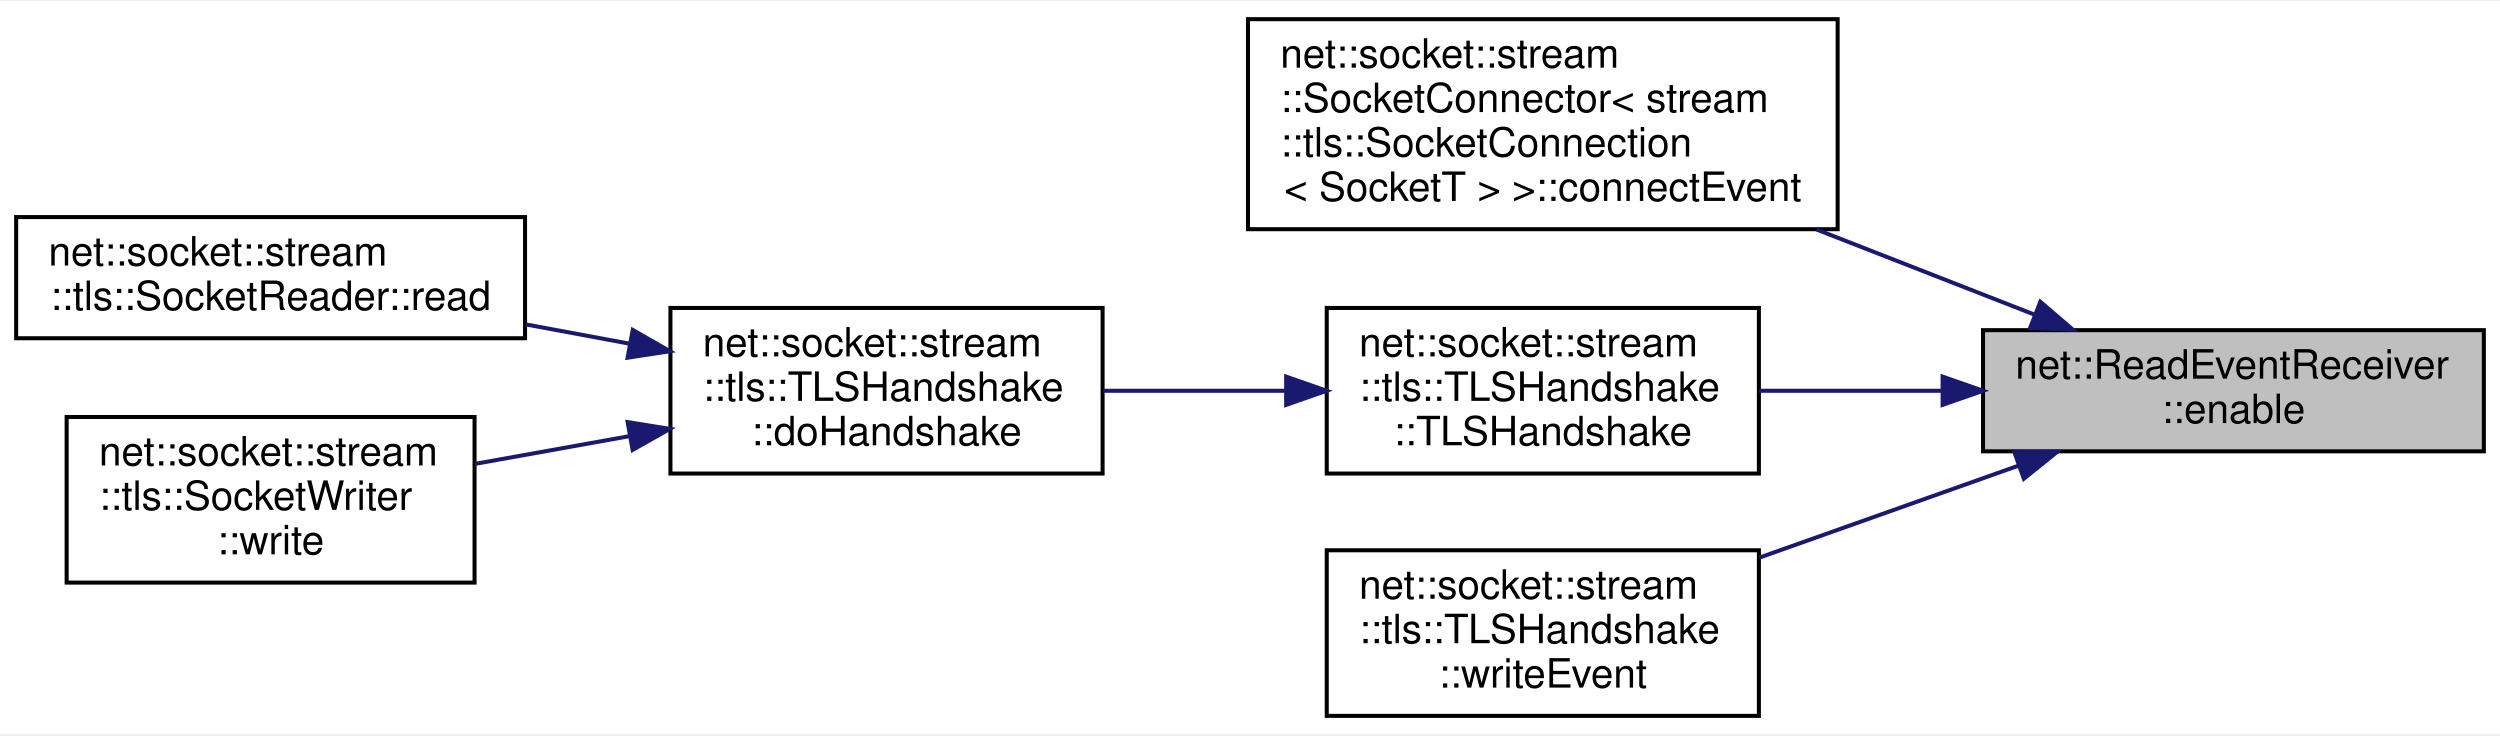
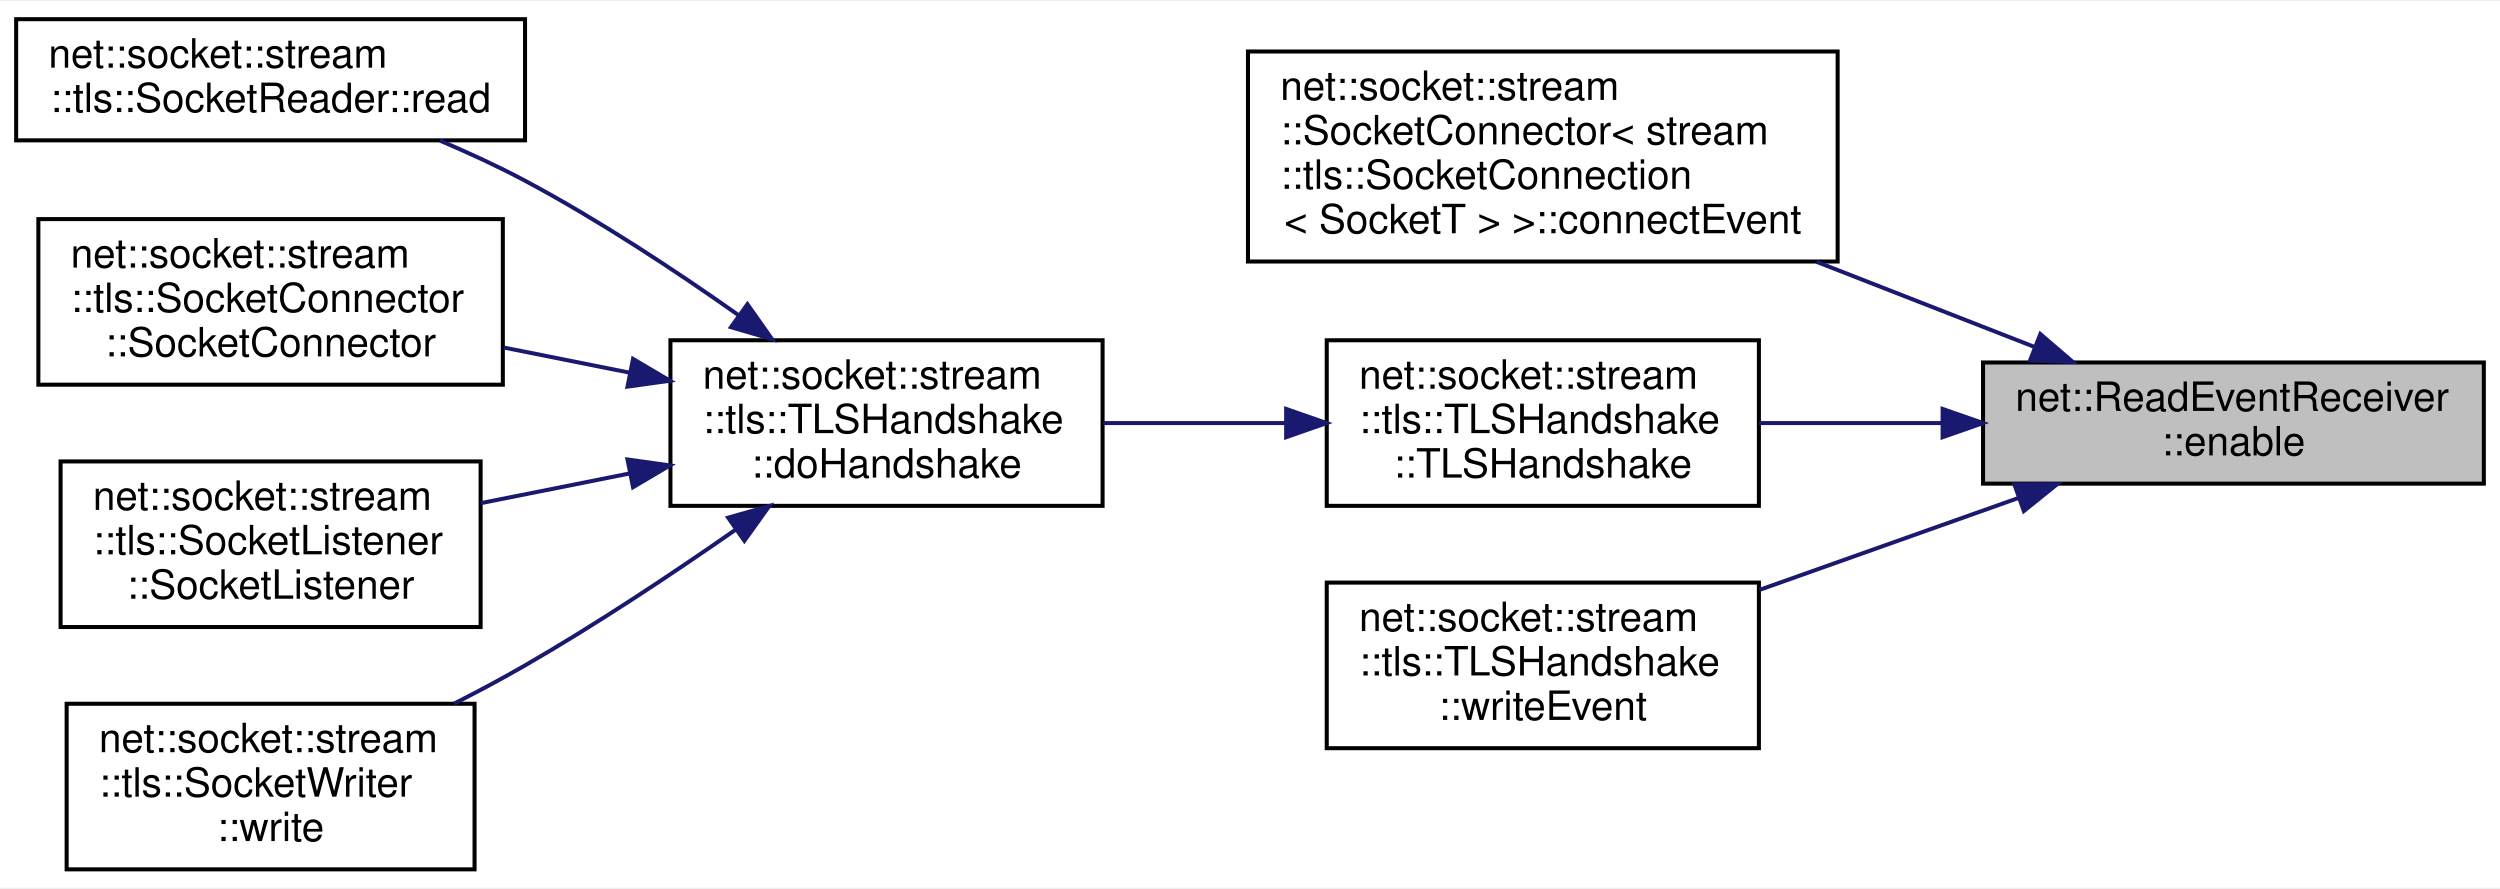
- <svg xmlns="http://www.w3.org/2000/svg" xmlns:xlink="http://www.w3.org/1999/xlink" width="619pt" height="182pt" viewBox="0.00 0.00 619.00 181.50">
-   <g id="graph0" class="graph" transform="scale(1 1) rotate(0) translate(4 177.5)">
-     <polygon fill="white" stroke="transparent" points="-4,4 -4,-177.5 615,-177.5 615,4 -4,4" />
+ <svg xmlns="http://www.w3.org/2000/svg" xmlns:xlink="http://www.w3.org/1999/xlink" width="619pt" height="220pt" viewBox="0.00 0.00 619.00 219.50">
+   <g id="graph0" class="graph" transform="scale(1 1) rotate(0) translate(4 215.5)">
+     <polygon fill="white" stroke="transparent" points="-4,4 -4,-215.5 615,-215.5 615,4 -4,4" />
    <g id="node1" class="node">
      <g id="a_node1">
        <a xlink:title=" ">
-           <polygon fill="#bfbfbf" stroke="black" points="487,-66 487,-96 611,-96 611,-66 487,-66" />
-           <text text-anchor="start" x="495" y="-84" font-family="Helvetica,sans-Serif" font-size="10.00">net::ReadEventReceiver</text>
-           <text text-anchor="middle" x="549" y="-73" font-family="Helvetica,sans-Serif" font-size="10.00">::enable</text>
+           <polygon fill="#bfbfbf" stroke="black" points="487,-96 487,-126 611,-126 611,-96 487,-96" />
+           <text text-anchor="start" x="495" y="-114" font-family="Helvetica,sans-Serif" font-size="10.00">net::ReadEventReceiver</text>
+           <text text-anchor="middle" x="549" y="-103" font-family="Helvetica,sans-Serif" font-size="10.00">::enable</text>
        </a>
      </g>
    </g>
    <g id="node2" class="node">
      <g id="a_node2">
        <a xlink:href="classnet_1_1socket_1_1stream_1_1_socket_connector.html#acb928c04763dadc6adcb9c7d711d0348" target="_top" xlink:title=" ">
-           <polygon fill="white" stroke="black" points="305,-121 305,-173 451,-173 451,-121 305,-121" />
-           <text text-anchor="start" x="313" y="-161" font-family="Helvetica,sans-Serif" font-size="10.00">net::socket::stream</text>
-           <text text-anchor="start" x="313" y="-150" font-family="Helvetica,sans-Serif" font-size="10.00">::SocketConnector&lt; stream</text>
-           <text text-anchor="start" x="313" y="-139" font-family="Helvetica,sans-Serif" font-size="10.00">::tls::SocketConnection</text>
-           <text text-anchor="middle" x="378" y="-128" font-family="Helvetica,sans-Serif" font-size="10.00">&lt; SocketT &gt; &gt;::connectEvent</text>
+           <polygon fill="white" stroke="black" points="305,-151 305,-203 451,-203 451,-151 305,-151" />
+           <text text-anchor="start" x="313" y="-191" font-family="Helvetica,sans-Serif" font-size="10.00">net::socket::stream</text>
+           <text text-anchor="start" x="313" y="-180" font-family="Helvetica,sans-Serif" font-size="10.00">::SocketConnector&lt; stream</text>
+           <text text-anchor="start" x="313" y="-169" font-family="Helvetica,sans-Serif" font-size="10.00">::tls::SocketConnection</text>
+           <text text-anchor="middle" x="378" y="-158" font-family="Helvetica,sans-Serif" font-size="10.00">&lt; SocketT &gt; &gt;::connectEvent</text>
        </a>
      </g>
    </g>
    <g id="edge1" class="edge">
-       <path fill="none" stroke="midnightblue" d="M499.65,-99.88C482.87,-106.43 463.76,-113.9 445.76,-120.93" />
-       <polygon fill="midnightblue" stroke="midnightblue" points="501.19,-103.04 509.23,-96.14 498.64,-96.52 501.19,-103.04" />
+       <path fill="none" stroke="midnightblue" d="M499.65,-129.88C482.87,-136.43 463.76,-143.9 445.76,-150.93" />
+       <polygon fill="midnightblue" stroke="midnightblue" points="501.19,-133.04 509.23,-126.14 498.64,-126.52 501.19,-133.04" />
    </g>
    <g id="node3" class="node">
      <g id="a_node3">
        <a xlink:href="classnet_1_1socket_1_1stream_1_1tls_1_1_t_l_s_handshake.html#ad0daae6842f143fcf3d1a7c6d667a160" target="_top" xlink:title=" ">
-           <polygon fill="white" stroke="black" points="324.5,-60.5 324.5,-101.5 431.5,-101.5 431.5,-60.5 324.5,-60.5" />
-           <text text-anchor="start" x="332.5" y="-89.5" font-family="Helvetica,sans-Serif" font-size="10.00">net::socket::stream</text>
-           <text text-anchor="start" x="332.5" y="-78.5" font-family="Helvetica,sans-Serif" font-size="10.00">::tls::TLSHandshake</text>
-           <text text-anchor="middle" x="378" y="-67.5" font-family="Helvetica,sans-Serif" font-size="10.00">::TLSHandshake</text>
+           <polygon fill="white" stroke="black" points="324.5,-90.5 324.5,-131.5 431.5,-131.5 431.5,-90.5 324.5,-90.5" />
+           <text text-anchor="start" x="332.5" y="-119.5" font-family="Helvetica,sans-Serif" font-size="10.00">net::socket::stream</text>
+           <text text-anchor="start" x="332.5" y="-108.5" font-family="Helvetica,sans-Serif" font-size="10.00">::tls::TLSHandshake</text>
+           <text text-anchor="middle" x="378" y="-97.5" font-family="Helvetica,sans-Serif" font-size="10.00">::TLSHandshake</text>
        </a>
      </g>
    </g>
    <g id="edge2" class="edge">
-       <path fill="none" stroke="midnightblue" d="M476.63,-81C461.51,-81 445.82,-81 431.55,-81" />
-       <polygon fill="midnightblue" stroke="midnightblue" points="476.99,-84.5 486.99,-81 476.99,-77.5 476.99,-84.5" />
+       <path fill="none" stroke="midnightblue" d="M476.63,-111C461.51,-111 445.82,-111 431.55,-111" />
+       <polygon fill="midnightblue" stroke="midnightblue" points="476.99,-114.5 486.99,-111 476.99,-107.5 476.99,-114.5" />
+     </g>
+     <g id="node9" class="node">
+       <g id="a_node9">
+         <a xlink:href="classnet_1_1socket_1_1stream_1_1tls_1_1_t_l_s_handshake.html#a4f9fdbda5c8978a21a402013f153cbca" target="_top" xlink:title=" ">
+           <polygon fill="white" stroke="black" points="324.5,-30.5 324.5,-71.5 431.5,-71.5 431.5,-30.5 324.5,-30.5" />
+           <text text-anchor="start" x="332.5" y="-59.5" font-family="Helvetica,sans-Serif" font-size="10.00">net::socket::stream</text>
+           <text text-anchor="start" x="332.5" y="-48.5" font-family="Helvetica,sans-Serif" font-size="10.00">::tls::TLSHandshake</text>
+           <text text-anchor="middle" x="378" y="-37.5" font-family="Helvetica,sans-Serif" font-size="10.00">::writeEvent</text>
+         </a>
+       </g>
+     </g>
+     <g id="edge8" class="edge">
+       <path fill="none" stroke="midnightblue" d="M495.9,-92.5C475.48,-85.25 452.08,-76.95 431.61,-69.68" />
+       <polygon fill="midnightblue" stroke="midnightblue" points="494.76,-95.81 505.35,-95.86 497.1,-89.22 494.76,-95.81" />
+     </g>
+     <g id="node4" class="node">
+       <g id="a_node4">
+         <a xlink:href="classnet_1_1socket_1_1stream_1_1tls_1_1_t_l_s_handshake.html#a2c4876e61d8860846d4caa2195e46231" target="_top" xlink:title=" ">
+           <polygon fill="white" stroke="black" points="162,-90.5 162,-131.5 269,-131.5 269,-90.5 162,-90.5" />
+           <text text-anchor="start" x="170" y="-119.5" font-family="Helvetica,sans-Serif" font-size="10.00">net::socket::stream</text>
+           <text text-anchor="start" x="170" y="-108.5" font-family="Helvetica,sans-Serif" font-size="10.00">::tls::TLSHandshake</text>
+           <text text-anchor="middle" x="215.5" y="-97.5" font-family="Helvetica,sans-Serif" font-size="10.00">::doHandshake</text>
+         </a>
+       </g>
+     </g>
+     <g id="edge3" class="edge">
+       <path fill="none" stroke="midnightblue" d="M314.28,-111C299.36,-111 283.59,-111 269.17,-111" />
+       <polygon fill="midnightblue" stroke="midnightblue" points="314.45,-114.5 324.45,-111 314.45,-107.5 314.45,-114.5" />
+     </g>
+     <g id="node5" class="node">
+       <g id="a_node5">
+         <a xlink:href="classnet_1_1socket_1_1stream_1_1tls_1_1_socket_reader.html#a66094f94e4c20714c159432dac407b1c" target="_top" xlink:title=" ">
+           <polygon fill="white" stroke="black" points="0,-181 0,-211 126,-211 126,-181 0,-181" />
+           <text text-anchor="start" x="8" y="-199" font-family="Helvetica,sans-Serif" font-size="10.00">net::socket::stream</text>
+           <text text-anchor="middle" x="63" y="-188" font-family="Helvetica,sans-Serif" font-size="10.00">::tls::SocketReader::read</text>
+         </a>
+       </g>
+     </g>
+     <g id="edge4" class="edge">
+       <path fill="none" stroke="midnightblue" d="M178.79,-137.76C163.08,-148.85 144.11,-161.35 126,-171 119.34,-174.55 112.07,-177.9 104.92,-180.94" />
+       <polygon fill="midnightblue" stroke="midnightblue" points="181.06,-140.43 187.16,-131.77 176.99,-134.74 181.06,-140.43" />
+     </g>
+     <g id="node6" class="node">
+       <g id="a_node6">
+         <a xlink:href="classnet_1_1socket_1_1stream_1_1tls_1_1_socket_connector.html#a03d3cd1d7ad33216ae0c58d3f88d8339" target="_top" xlink:title=" ">
+           <polygon fill="white" stroke="black" points="5.5,-120.5 5.5,-161.5 120.5,-161.5 120.5,-120.5 5.5,-120.5" />
+           <text text-anchor="start" x="13.5" y="-149.5" font-family="Helvetica,sans-Serif" font-size="10.00">net::socket::stream</text>
+           <text text-anchor="start" x="13.5" y="-138.5" font-family="Helvetica,sans-Serif" font-size="10.00">::tls::SocketConnector</text>
+           <text text-anchor="middle" x="63" y="-127.5" font-family="Helvetica,sans-Serif" font-size="10.00">::SocketConnector</text>
+         </a>
+       </g>
+     </g>
+     <g id="edge5" class="edge">
+       <path fill="none" stroke="midnightblue" d="M152.04,-123.45C141.65,-125.52 130.94,-127.66 120.71,-129.7" />
+       <polygon fill="midnightblue" stroke="midnightblue" points="152.74,-126.88 161.86,-121.49 151.37,-120.02 152.74,-126.88" />
    </g>
    <g id="node7" class="node">
      <g id="a_node7">
-         <a xlink:href="classnet_1_1socket_1_1stream_1_1tls_1_1_t_l_s_handshake.html#a4f9fdbda5c8978a21a402013f153cbca" target="_top" xlink:title=" ">
-           <polygon fill="white" stroke="black" points="324.5,-0.5 324.5,-41.5 431.5,-41.5 431.5,-0.5 324.5,-0.5" />
-           <text text-anchor="start" x="332.5" y="-29.5" font-family="Helvetica,sans-Serif" font-size="10.00">net::socket::stream</text>
-           <text text-anchor="start" x="332.5" y="-18.5" font-family="Helvetica,sans-Serif" font-size="10.00">::tls::TLSHandshake</text>
-           <text text-anchor="middle" x="378" y="-7.5" font-family="Helvetica,sans-Serif" font-size="10.00">::writeEvent</text>
+         <a xlink:href="classnet_1_1socket_1_1stream_1_1tls_1_1_socket_listener.html#a223629dd98eb1de0a0b9a431754e1d8f" target="_top" xlink:title=" ">
+           <polygon fill="white" stroke="black" points="11,-60.5 11,-101.5 115,-101.5 115,-60.5 11,-60.5" />
+           <text text-anchor="start" x="19" y="-89.5" font-family="Helvetica,sans-Serif" font-size="10.00">net::socket::stream</text>
+           <text text-anchor="start" x="19" y="-78.5" font-family="Helvetica,sans-Serif" font-size="10.00">::tls::SocketListener</text>
+           <text text-anchor="middle" x="63" y="-67.5" font-family="Helvetica,sans-Serif" font-size="10.00">::SocketListener</text>
        </a>
      </g>
    </g>
    <g id="edge6" class="edge">
-       <path fill="none" stroke="midnightblue" d="M495.9,-62.5C475.48,-55.25 452.08,-46.95 431.61,-39.68" />
-       <polygon fill="midnightblue" stroke="midnightblue" points="494.76,-65.81 505.35,-65.86 497.1,-59.22 494.76,-65.81" />
+       <path fill="none" stroke="midnightblue" d="M151.74,-98.49C139.53,-96.06 126.87,-93.53 115.09,-91.18" />
+       <polygon fill="midnightblue" stroke="midnightblue" points="151.37,-101.98 161.86,-100.51 152.74,-95.12 151.37,-101.98" />
    </g>
-     <g id="node4" class="node">
-       <g id="a_node4">
-         <a xlink:href="classnet_1_1socket_1_1stream_1_1tls_1_1_t_l_s_handshake.html#a2c4876e61d8860846d4caa2195e46231" target="_top" xlink:title=" ">
-           <polygon fill="white" stroke="black" points="162,-60.5 162,-101.5 269,-101.5 269,-60.5 162,-60.5" />
-           <text text-anchor="start" x="170" y="-89.5" font-family="Helvetica,sans-Serif" font-size="10.00">net::socket::stream</text>
-           <text text-anchor="start" x="170" y="-78.5" font-family="Helvetica,sans-Serif" font-size="10.00">::tls::TLSHandshake</text>
-           <text text-anchor="middle" x="215.5" y="-67.5" font-family="Helvetica,sans-Serif" font-size="10.00">::doHandshake</text>
+     <g id="node8" class="node">
+       <g id="a_node8">
+         <a xlink:href="classnet_1_1socket_1_1stream_1_1tls_1_1_socket_writer.html#a704f8cb843067a6670c454d88530cc8f" target="_top" xlink:title=" ">
+           <polygon fill="white" stroke="black" points="12.5,-0.5 12.5,-41.5 113.5,-41.5 113.5,-0.5 12.5,-0.5" />
+           <text text-anchor="start" x="20.5" y="-29.5" font-family="Helvetica,sans-Serif" font-size="10.00">net::socket::stream</text>
+           <text text-anchor="start" x="20.5" y="-18.5" font-family="Helvetica,sans-Serif" font-size="10.00">::tls::SocketWriter</text>
+           <text text-anchor="middle" x="63" y="-7.5" font-family="Helvetica,sans-Serif" font-size="10.00">::write</text>
        </a>
      </g>
    </g>
-     <g id="edge3" class="edge">
-       <path fill="none" stroke="midnightblue" d="M314.28,-81C299.36,-81 283.59,-81 269.17,-81" />
-       <polygon fill="midnightblue" stroke="midnightblue" points="314.45,-84.5 324.45,-81 314.45,-77.5 314.45,-84.5" />
-     </g>
-     <g id="node5" class="node">
-       <g id="a_node5">
-         <a xlink:href="classnet_1_1socket_1_1stream_1_1tls_1_1_socket_reader.html#a2d1afe1a95aa96b9a3c442ce601af849" target="_top" xlink:title=" ">
-           <polygon fill="white" stroke="black" points="0,-94 0,-124 126,-124 126,-94 0,-94" />
-           <text text-anchor="start" x="8" y="-112" font-family="Helvetica,sans-Serif" font-size="10.00">net::socket::stream</text>
-           <text text-anchor="middle" x="63" y="-101" font-family="Helvetica,sans-Serif" font-size="10.00">::tls::SocketReader::read</text>
-         </a>
-       </g>
-     </g>
-     <g id="edge4" class="edge">
-       <path fill="none" stroke="midnightblue" d="M151.98,-92.63C143.45,-94.22 134.69,-95.85 126.16,-97.43" />
-       <polygon fill="midnightblue" stroke="midnightblue" points="152.67,-96.06 161.86,-90.79 151.39,-89.18 152.67,-96.06" />
-     </g>
-     <g id="node6" class="node">
-       <g id="a_node6">
-         <a xlink:href="classnet_1_1socket_1_1stream_1_1tls_1_1_socket_writer.html#a575092baf77eee53e0f52525230d01d8" target="_top" xlink:title=" ">
-           <polygon fill="white" stroke="black" points="12.5,-33.5 12.5,-74.5 113.5,-74.5 113.5,-33.5 12.5,-33.5" />
-           <text text-anchor="start" x="20.5" y="-62.5" font-family="Helvetica,sans-Serif" font-size="10.00">net::socket::stream</text>
-           <text text-anchor="start" x="20.5" y="-51.5" font-family="Helvetica,sans-Serif" font-size="10.00">::tls::SocketWriter</text>
-           <text text-anchor="middle" x="63" y="-40.5" font-family="Helvetica,sans-Serif" font-size="10.00">::write</text>
-         </a>
-       </g>
-     </g>
-     <g id="edge5" class="edge">
-       <path fill="none" stroke="midnightblue" d="M151.78,-69.75C139.03,-67.46 125.79,-65.09 113.58,-62.89" />
-       <polygon fill="midnightblue" stroke="midnightblue" points="151.4,-73.24 161.86,-71.56 152.64,-66.35 151.4,-73.24" />
+     <g id="edge7" class="edge">
+       <path fill="none" stroke="midnightblue" d="M178.1,-84.58C162.41,-73.64 143.64,-61.17 126,-51 120.41,-47.77 114.41,-44.57 108.44,-41.53" />
+       <polygon fill="midnightblue" stroke="midnightblue" points="176.29,-87.58 186.48,-90.47 180.31,-81.85 176.29,-87.58" />
    </g>
  </g>
</svg>
